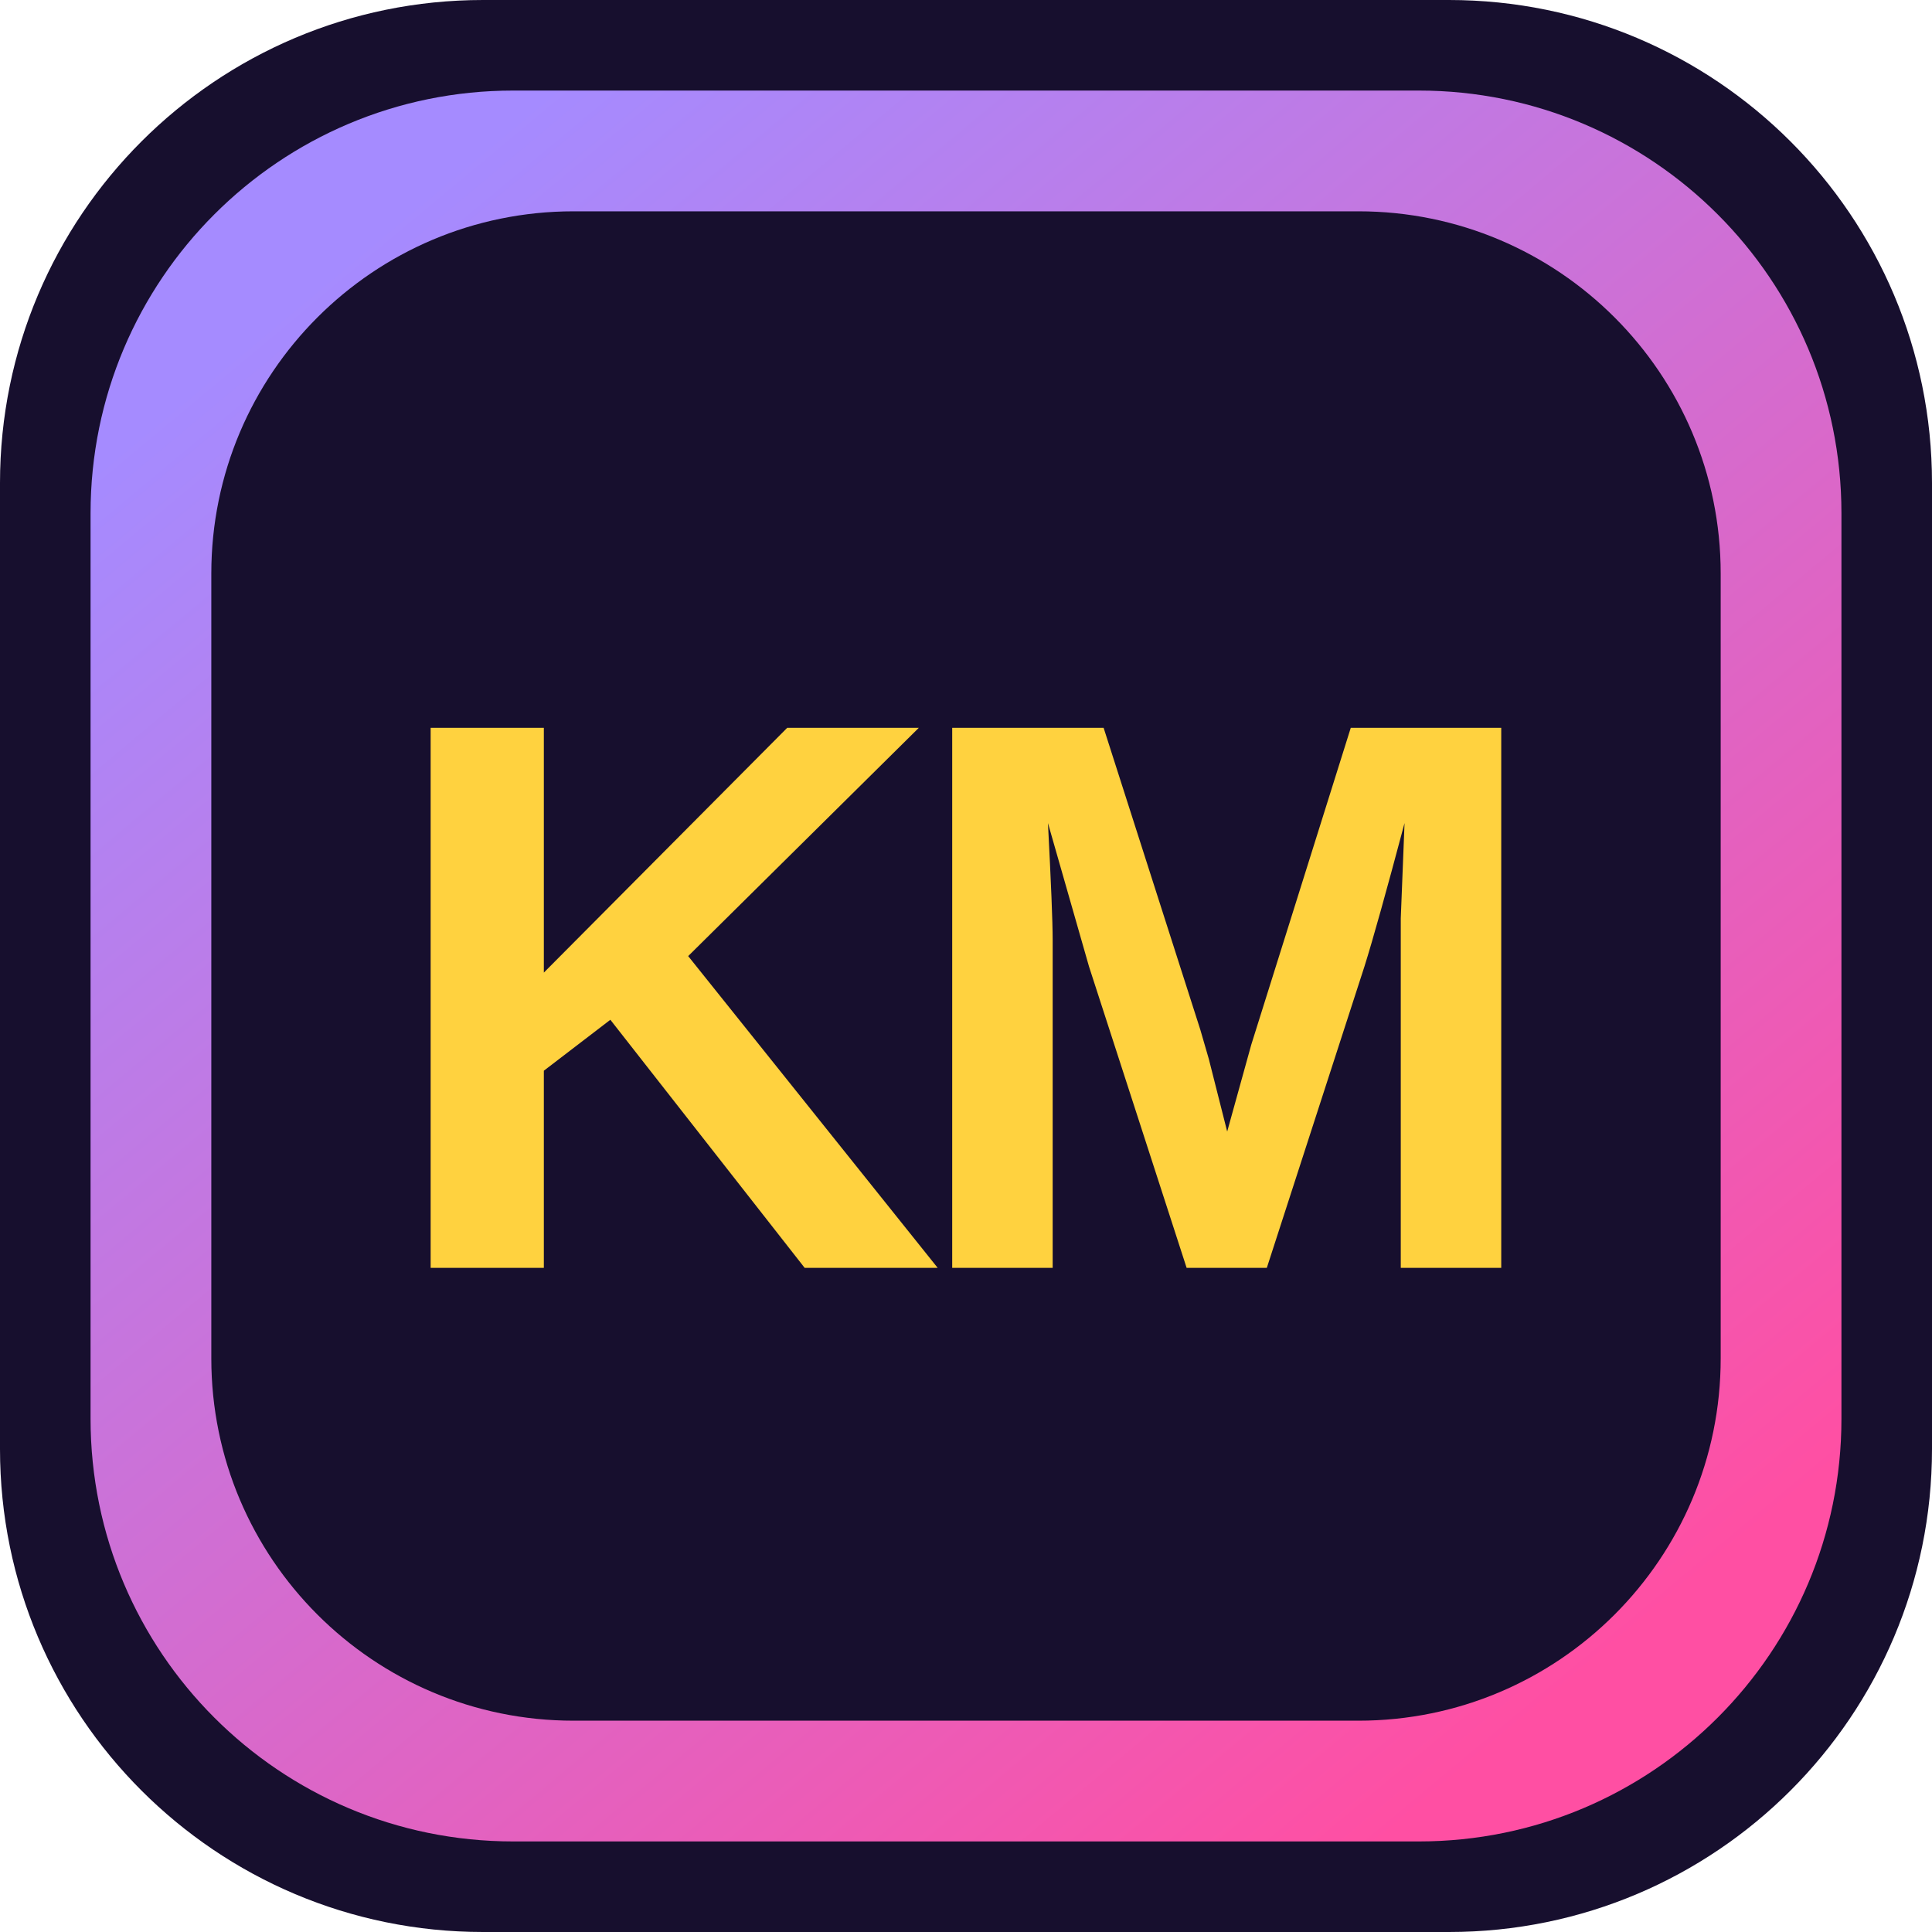
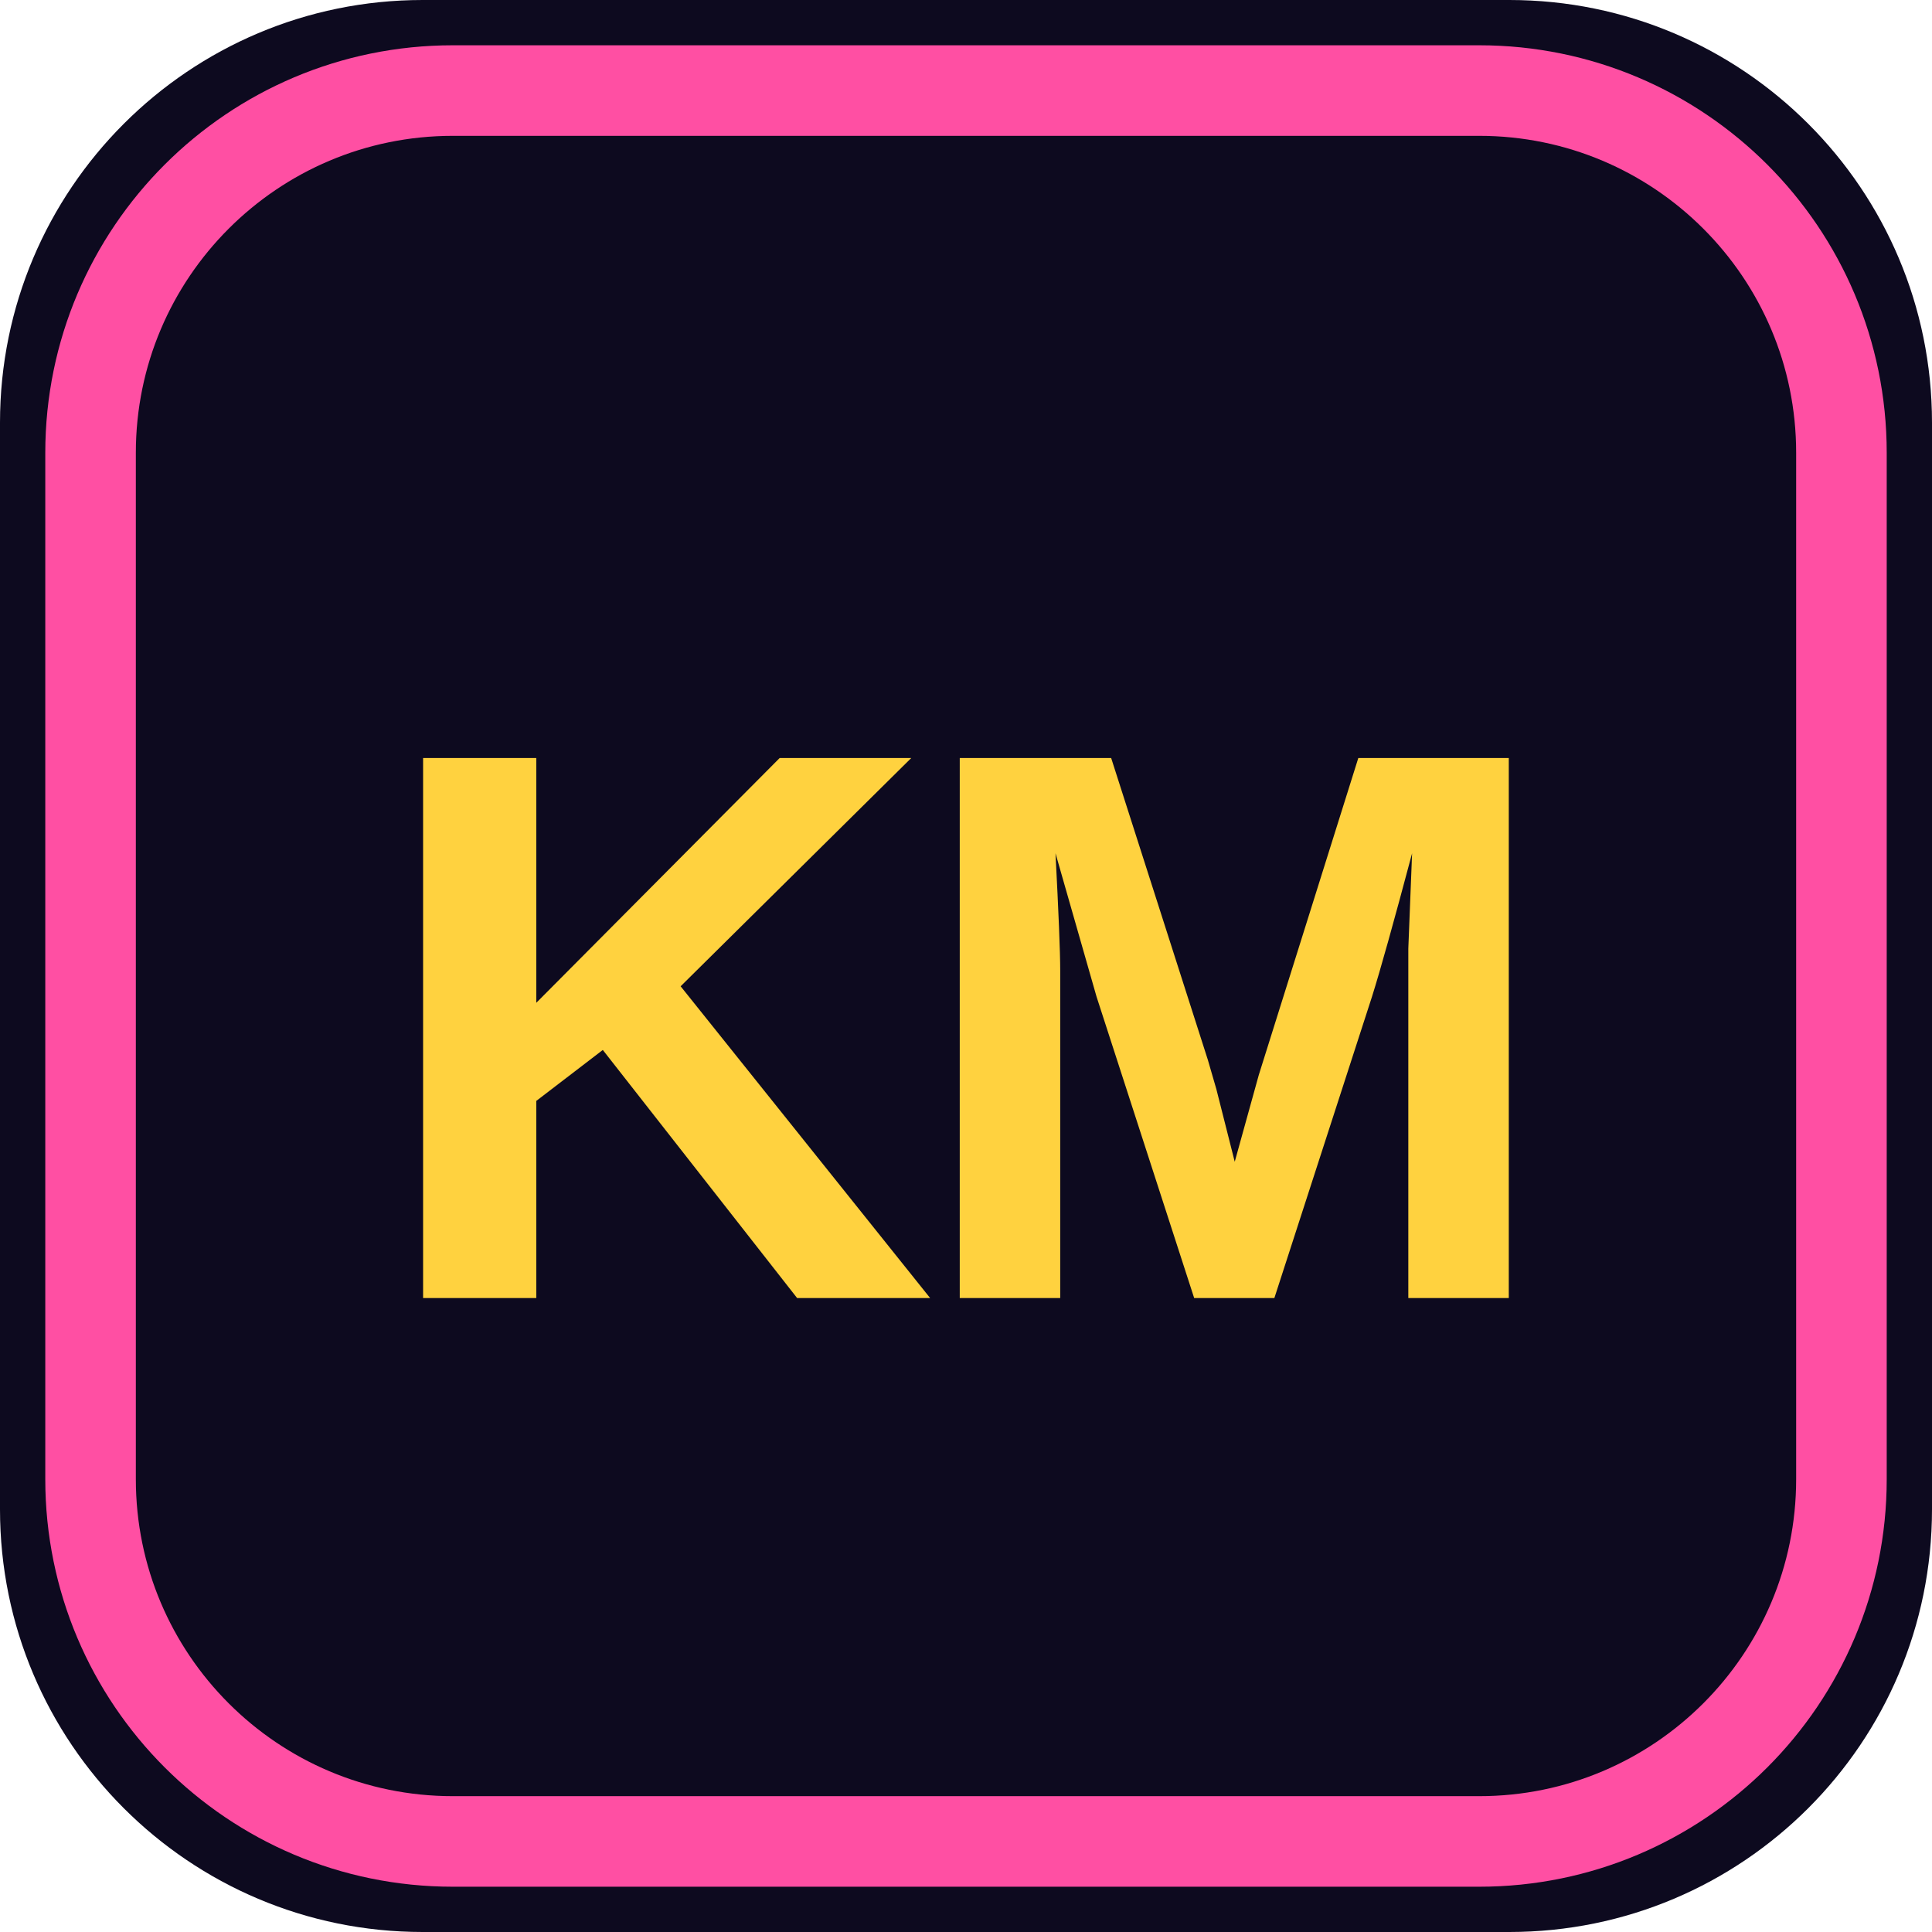
<svg xmlns="http://www.w3.org/2000/svg" viewBox="0 0 64 64" role="img" aria-label="KM">
-   <defs>
-     <linearGradient id="g" x1="12" y1="8" x2="52" y2="56" gradientUnits="userSpaceOnUse">
-       <stop stop-color="#A58BFF" />
-       <stop offset="1" stop-color="#FF4FA3" />
-     </linearGradient>
-   </defs>
-   <rect width="64" height="64" rx="16" fill="#170F2E" />
-   <rect x="3" y="3" width="58" height="58" rx="14" fill="url(#g)" />
-   <rect x="7" y="7" width="50" height="50" rx="12" fill="#170F2E" />
-   <text x="32" y="42" text-anchor="middle" font-family="Instrument Sans, Helvetica Neue, Arial, sans-serif" font-size="26" font-weight="700" letter-spacing="-1.5" fill="#FFD23F">KM</text>
+   <rect width="64" height="64" rx="14" fill="#0D0A1F" />
+   <rect x="3" y="3" width="58" height="58" rx="12" fill="none" stroke="#FF4FA3" stroke-width="3" />
+   <text x="32" y="43" text-anchor="middle" font-family="Helvetica Neue, Arial, sans-serif" font-size="26" font-weight="700" fill="#FFD23F" letter-spacing="-1">KM</text>
</svg>
